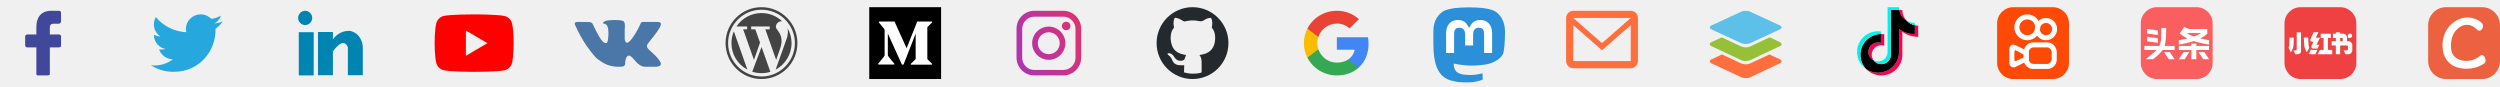
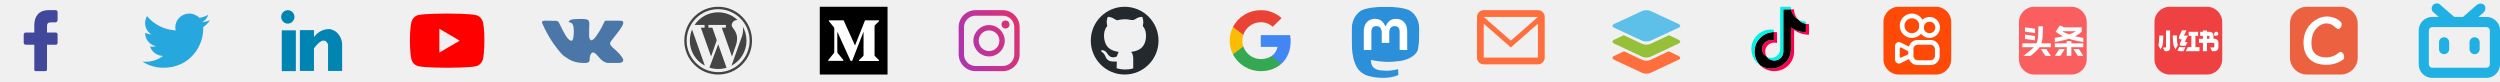
- <svg xmlns="http://www.w3.org/2000/svg" width="696" height="24" viewBox="0 0 696 24" fill="none">
+ <svg xmlns="http://www.w3.org/2000/svg" width="738" height="24" viewBox="0 0 738 24" fill="none">
  <path fill-rule="evenodd" clip-rule="evenodd" d="M484.778 21.52L476.527 17.66C475.824 17.323 475.824 16.802 476.527 16.496L479.4 15.148L484.747 17.66C485.45 17.997 486.581 17.997 487.253 17.66L492.6 15.148L495.473 16.496C496.176 16.833 496.176 17.354 495.473 17.66L487.222 21.52C486.581 21.827 485.45 21.827 484.778 21.52Z" fill="#FF6F3D" />
  <path fill-rule="evenodd" clip-rule="evenodd" d="M484.751 16.743L476.526 12.879C475.825 12.541 475.825 12.02 476.526 11.713L479.328 10.394L484.751 12.94C485.452 13.277 486.579 13.277 487.249 12.94L492.672 10.394L495.474 11.713C496.175 12.051 496.175 12.572 495.474 12.879L487.249 16.743C486.548 17.081 485.421 17.081 484.751 16.743Z" fill="#95C038" />
  <path fill-rule="evenodd" clip-rule="evenodd" d="M484.751 12.016L476.526 8.207C475.825 7.875 475.825 7.361 476.526 7.058L484.751 3.249C485.452 2.917 486.579 2.917 487.249 3.249L495.474 7.058C496.175 7.391 496.175 7.905 495.474 8.207L487.249 12.016C486.548 12.319 485.421 12.319 484.751 12.016Z" fill="#5DC0E8" />
  <path d="M529.613 8.859C530.855 9.735 532.376 10.251 534.019 10.251V7.129C533.708 7.129 533.398 7.097 533.093 7.033V9.491C531.451 9.491 529.93 8.975 528.688 8.099V14.47C528.688 17.657 526.071 20.24 522.844 20.24C521.64 20.24 520.521 19.881 519.591 19.264C520.652 20.335 522.132 21 523.769 21C526.996 21 529.613 18.417 529.613 15.229V8.859ZM530.754 5.709C530.12 5.024 529.703 4.14 529.613 3.162V2.76H528.736C528.957 4.003 529.71 5.065 530.754 5.709ZM521.632 16.818C521.278 16.359 521.086 15.798 521.087 15.22C521.087 13.763 522.283 12.581 523.76 12.581C524.035 12.581 524.309 12.622 524.571 12.704V9.513C524.264 9.471 523.955 9.454 523.646 9.46V11.944C523.384 11.862 523.11 11.82 522.835 11.821C521.358 11.821 520.162 13.003 520.162 14.46C520.162 15.491 520.76 16.384 521.632 16.818Z" fill="#FF004F" />
  <path d="M528.687 8.099C529.929 8.975 531.45 9.491 533.093 9.491V7.033C532.176 6.84 531.364 6.367 530.754 5.709C529.709 5.065 528.956 4.003 528.736 2.76H526.432V15.229C526.427 16.683 525.233 17.86 523.759 17.86C522.891 17.86 522.12 17.451 521.631 16.818C520.759 16.384 520.161 15.491 520.161 14.46C520.161 13.003 521.358 11.821 522.834 11.821C523.117 11.821 523.39 11.864 523.645 11.944V9.46C520.475 9.525 517.925 12.083 517.925 15.229C517.925 16.8 518.56 18.224 519.59 19.264C520.52 19.881 521.639 20.24 522.844 20.24C526.071 20.24 528.687 17.657 528.687 14.47V8.099Z" fill="black" />
  <path d="M533.093 7.033V6.369C532.266 6.37 531.456 6.141 530.754 5.709C531.375 6.38 532.193 6.843 533.093 7.033ZM528.736 2.76C528.715 2.641 528.699 2.522 528.687 2.402V2H525.507V14.469C525.502 15.923 524.308 17.1 522.834 17.1C522.402 17.1 521.993 16.999 521.632 16.818C522.12 17.451 522.891 17.86 523.76 17.86C525.233 17.86 526.428 16.683 526.433 15.229V2.76H528.736ZM523.646 9.46V8.753C523.38 8.717 523.112 8.699 522.844 8.699C519.616 8.699 517 11.283 517 14.469C517 16.467 518.028 18.228 519.591 19.264C518.56 18.224 517.925 16.8 517.925 15.229C517.925 12.083 520.475 9.525 523.646 9.46Z" fill="#00F2EA" />
  <path d="M571.5 2H560.5C558.015 2 556 4.015 556 6.5V17.5C556 19.985 558.015 22 560.5 22H571.5C573.985 22 576 19.985 576 17.5V6.5C576 4.015 573.985 2 571.5 2Z" fill="#FF4906" />
  <path fill-rule="evenodd" clip-rule="evenodd" d="M569.999 11.8C571.399 11.8 572.599 13 572.599 14.6V16.6C572.599 18 571.399 19.2 569.999 19.2H565.999C564.599 19.2 563.399 18 563.399 16.6V14.6C563.399 13 564.599 11.8 565.999 11.8H569.999ZM569.999 13.2H565.999C565.664 13.248 565.357 13.417 565.136 13.675C564.916 13.932 564.796 14.261 564.799 14.6V16.6C564.84 16.904 564.98 17.186 565.197 17.403C565.414 17.619 565.696 17.759 565.999 17.8H569.999C570.303 17.759 570.585 17.619 570.802 17.403C571.019 17.186 571.158 16.904 571.199 16.6V14.6C571.203 14.261 571.083 13.932 570.862 13.675C570.642 13.417 570.335 13.248 569.999 13.2Z" fill="white" />
  <path d="M564.4 4C564.873 4 565.341 4.093 565.777 4.274C566.214 4.455 566.611 4.72 566.945 5.054C567.28 5.389 567.545 5.786 567.726 6.222C567.907 6.659 568 7.127 568 7.6C568 8.073 567.907 8.541 567.726 8.978C567.545 9.414 567.28 9.811 566.945 10.146C566.611 10.48 566.214 10.745 565.777 10.926C565.341 11.107 564.873 11.2 564.4 11.2C563.445 11.2 562.529 10.821 561.854 10.146C561.179 9.47 560.8 8.555 560.8 7.6C560.8 6.645 561.179 5.73 561.854 5.054C562.529 4.379 563.445 4 564.4 4ZM564.4 5.4C563.816 5.4 563.257 5.632 562.844 6.044C562.432 6.457 562.2 7.017 562.2 7.6C562.2 8.183 562.432 8.743 562.844 9.156C563.257 9.568 563.816 9.8 564.4 9.8C564.983 9.8 565.543 9.568 565.955 9.156C566.368 8.743 566.6 8.183 566.6 7.6C566.6 7.017 566.368 6.457 565.955 6.044C565.543 5.632 564.983 5.4 564.4 5.4Z" fill="white" />
  <path d="M569.599 5C570.421 5 571.21 5.327 571.791 5.908C572.372 6.489 572.699 7.278 572.699 8.1C572.699 8.922 572.372 9.711 571.791 10.292C571.21 10.873 570.421 11.2 569.599 11.2C568.777 11.2 567.988 10.873 567.407 10.292C566.826 9.711 566.499 8.922 566.499 8.1C566.499 7.278 566.826 6.489 567.407 5.908C567.988 5.327 568.777 5 569.599 5ZM569.599 6.4C569.376 6.4 569.155 6.444 568.948 6.529C568.742 6.615 568.555 6.74 568.397 6.898C568.239 7.056 568.114 7.243 568.028 7.449C567.943 7.656 567.899 7.877 567.899 8.1C567.899 8.323 567.943 8.544 568.028 8.751C568.114 8.957 568.239 9.144 568.397 9.302C568.555 9.46 568.742 9.585 568.948 9.671C569.155 9.756 569.376 9.8 569.599 9.8C570.05 9.8 570.482 9.621 570.801 9.302C571.12 8.983 571.299 8.551 571.299 8.1C571.299 7.649 571.12 7.217 570.801 6.898C570.482 6.579 570.05 6.4 569.599 6.4Z" fill="white" />
  <path fill-rule="evenodd" clip-rule="evenodd" d="M560.599 12.4L561.199 12.6L564.799 14.4V16.8L561.199 18.6C561.005 18.715 560.782 18.773 560.556 18.767C560.33 18.761 560.11 18.691 559.922 18.566C559.734 18.441 559.585 18.265 559.493 18.058C559.4 17.852 559.368 17.624 559.399 17.4V13.6C559.399 13.282 559.526 12.976 559.751 12.751C559.976 12.526 560.281 12.4 560.599 12.4ZM560.999 14L560.799 14.4V16.8C560.839 16.869 560.898 16.925 560.969 16.961C561.04 16.997 561.12 17.01 561.199 17L563.399 16V15.2L561.199 14C561.134 13.983 561.065 13.983 560.999 14Z" fill="white" />
  <path d="M611.5 2H600.5C598.015 2 596 4.015 596 6.5V17.5C596 19.985 598.015 22 600.5 22H611.5C613.985 22 616 19.985 616 17.5V6.5C616 4.015 613.985 2 611.5 2Z" fill="#FB5E5F" />
  <path fill-rule="evenodd" clip-rule="evenodd" d="M601.737 7.783H603.071C603.041 10.211 602.994 11.662 602.626 12.784H605.406V13.928H602.07C601.538 14.722 600.714 15.456 599.429 16.487H597.32C597.401 16.432 597.481 16.367 597.553 16.309L597.587 16.281C598.892 15.266 599.782 14.564 600.387 13.928H597V12.784H601.202C601.671 11.77 601.697 10.332 601.737 7.783ZM600.748 9.75V8.477L597.773 8.066V9.338L600.748 9.75ZM597.773 10.226V11.499L600.748 11.91V10.637L597.773 10.226ZM610.089 12.784H606.58V13.928H610.089V16.5H611.463V13.928H614.986V12.784H611.463V12.141H610.089V12.784ZM609.354 8.066H613.291H614.519V9.39C614.134 9.72 613.556 10.197 612.553 10.698C613.253 10.872 614.062 11.038 615 11.19V12.411C613.191 12.126 611.815 11.785 610.753 11.434C609.678 11.795 608.317 12.136 606.58 12.411V11.19C607.491 11.042 608.281 10.881 608.967 10.713C608.231 10.348 607.756 10.009 607.394 9.75C607.354 9.721 607.059 9.496 606.914 9.386L606.819 9.326L608.087 7.5L609.354 8.066ZM612.807 9.21C612.362 9.5 611.733 9.837 610.792 10.173C609.853 9.837 609.217 9.5 608.753 9.21H612.807ZM604.099 14.494H602.484L603.779 16.5H605.406L604.099 14.494ZM612.089 14.494H613.704L614.998 16.5H613.384L612.089 14.494ZM609.502 14.494H607.887L606.593 16.5H608.208L609.502 14.494Z" fill="white" />
  <path d="M651.5 2H640.5C638.015 2 636 4.015 636 6.5V17.5C636 19.985 638.015 22 640.5 22H651.5C653.985 22 656 19.985 656 17.5V6.5C656 4.015 653.985 2 651.5 2Z" fill="#F04142" />
  <path fill-rule="evenodd" clip-rule="evenodd" d="M645.452 8.961L644.699 10.508H645.882L644.918 12.445H645.723L645.189 13.529H644.086C643.569 13.529 643.335 13.176 643.561 12.711L644.082 11.623H643.805C643.289 11.623 643.038 11.288 643.262 10.823L644.123 8.961L645.452 8.961ZM650.299 9.386H649.482V10.585H650.299V11.461H649.143V12.661H650.299V15.108H651.499V12.661H653.375C653.541 12.661 653.675 12.796 653.675 12.961V13.708C653.675 13.874 653.541 14.008 653.375 14.008H652.456L652.985 15.108H653.775C654.383 15.108 654.875 14.615 654.875 14.008V12.561C654.875 11.954 654.383 11.461 653.775 11.461H653.414V10.486C653.414 9.878 652.922 9.386 652.314 9.386H651.499V8.996H650.299V9.386ZM652.214 11.461V10.585H651.499V11.461H652.214ZM640.61 8.998V14.208C640.61 14.705 640.207 15.108 639.71 15.108H639.048L638.478 14.054H639.11C639.276 14.054 639.41 13.92 639.41 13.754V8.998H640.61ZM654.233 9.352C654.564 9.352 654.833 9.62 654.833 9.952C654.851 10.502 654.449 10.551 653.633 10.551V9.952C653.633 9.62 653.902 9.352 654.233 9.352ZM646.098 9.386H648.891V10.585H648.09V13.908H649.289V15.108H645.231L645.852 13.908H646.89V10.585H646.098V9.386ZM642.606 10.454L642.685 12.386C642.701 12.697 642.774 13.002 642.901 13.285L642.196 14.594L641.806 13.777C641.618 13.357 641.509 12.905 641.487 12.445L641.389 10.454H642.606ZM638.604 10.486L638.536 12.449C638.515 12.906 638.406 13.356 638.217 13.773L637.777 14.594L637.124 13.276C637.25 12.998 637.323 12.699 637.337 12.394L637.416 10.486H638.604ZM643.847 13.908C643.819 13.908 643.792 13.904 643.765 13.896L643.347 13.777L642.78 14.967C643.024 15.066 643.472 15.108 643.805 15.108H644.6L645.156 13.908H643.847Z" fill="white" />
  <path d="M691 2H681C678.239 2 676 4.239 676 7V17C676 19.761 678.239 22 681 22H691C693.762 22 696 19.761 696 17V7C696 4.239 693.762 2 691 2Z" fill="#EC6140" />
  <path fill-rule="evenodd" clip-rule="evenodd" d="M687.784 7.061C686.171 6.57 684.696 7.332 683.646 8.566C682.477 9.94 682.168 12.123 682.423 13.852C682.668 15.51 683.777 16.438 685.339 16.805C686.991 17.193 688.969 16.805 690.272 15.659C690.83 15.167 691.27 15.226 691.65 15.771C692.031 16.315 692.195 17.249 691.65 17.63C689.554 19.096 686.967 19.46 684.474 18.874C682.12 18.321 680.469 16.494 680.116 14.104C679.759 11.693 680.2 9.3 681.817 7.4C683.484 5.441 686.064 4.337 688.588 5.105C689.587 5.409 690.125 5.662 690.903 6.371C691.394 6.818 691.35 7.718 690.903 8.209C690.456 8.7 690.063 8.656 689.572 8.209C689.075 7.756 688.44 7.261 687.784 7.061Z" fill="white" />
  <path d="M183.866 17.279C183.866 17.279 183.784 17.168 183.767 17.137C183.371 16.43 182.579 15.534 181.39 14.496L181.341 14.449C180.796 13.978 180.449 13.648 180.35 13.459C180.103 13.129 180.053 12.799 180.152 12.516C180.251 12.28 180.648 11.761 181.291 10.96C181.638 10.535 181.885 10.205 182.083 9.969C183.519 8.13 184.163 6.998 183.965 6.479L183.866 6.338C183.816 6.243 183.668 6.196 183.47 6.149C183.272 6.102 182.975 6.102 182.678 6.102H179.063C179.014 6.102 178.915 6.102 178.815 6.102C178.716 6.102 178.667 6.149 178.667 6.149L178.465 6.333C178.465 6.333 178.25 6.749 178.215 6.833C177.819 7.776 177.429 8.413 176.934 9.262C176.637 9.733 176.34 10.158 176.092 10.535C175.845 10.912 175.597 11.148 175.448 11.337C175.25 11.525 175.102 11.667 174.953 11.761C174.805 11.855 174.706 11.903 174.607 11.903C174.508 11.903 174.458 11.855 174.409 11.855C174.31 11.761 174.211 11.667 174.112 11.572C174.062 11.431 174.013 11.29 173.963 11.101C173.914 10.912 173.914 10.771 173.914 10.629C173.914 10.488 173.914 10.299 173.914 10.063C173.914 9.828 173.914 9.639 173.914 9.545C173.914 9.262 173.914 8.932 173.914 8.554C173.914 8.224 173.914 7.941 173.963 7.705C173.963 7.517 173.963 7.281 173.963 7.045C173.963 6.809 173.963 6.621 173.914 6.526C173.864 6.385 173.864 6.291 173.765 6.149C173.715 6.008 173.616 5.913 173.517 5.866C173.418 5.819 173.27 5.725 173.121 5.725C172.676 5.63 172.131 5.583 171.438 5.583C169.903 5.583 168.913 5.678 168.467 5.866C168.269 5.961 168.12 6.055 167.972 6.243C167.823 6.432 167.823 6.526 167.922 6.526C168.417 6.621 168.764 6.762 168.962 7.045L169.061 7.187C169.111 7.281 169.16 7.47 169.259 7.753C169.309 8.036 169.358 8.319 169.358 8.601C169.408 9.167 169.408 9.686 169.358 10.111C169.309 10.535 169.259 10.865 169.259 11.054C169.259 11.242 169.16 11.478 169.111 11.62C169.012 11.761 168.962 11.855 168.962 11.903C168.913 11.95 168.913 11.95 168.913 11.95C168.814 11.997 168.715 11.997 168.566 11.997C168.467 11.997 168.318 11.95 168.12 11.808C167.972 11.714 167.774 11.525 167.625 11.337C167.427 11.148 167.229 10.865 167.031 10.535C166.783 10.205 166.585 9.78 166.338 9.309L166.14 8.979C165.991 8.743 165.843 8.413 165.645 7.988C165.447 7.564 165.249 7.14 165.05 6.762C165.001 6.574 164.902 6.479 164.753 6.385L164.704 6.338C164.654 6.291 164.605 6.291 164.506 6.243C164.407 6.196 164.308 6.196 164.209 6.149L160.792 6.102C160.446 6.102 160.198 6.196 160.099 6.338L160.05 6.432C160 6.479 160 6.526 160 6.621C160 6.715 160.05 6.809 160.099 6.951C160.594 8.083 161.139 9.167 161.733 10.205C162.327 11.242 162.822 12.091 163.268 12.704C163.714 13.318 164.159 13.931 164.605 14.496C165.05 15.062 165.348 15.44 165.496 15.581C165.645 15.723 165.744 15.864 165.843 15.958L166.14 16.241C166.338 16.43 166.635 16.666 167.031 16.902C167.427 17.185 167.823 17.42 168.318 17.703C168.764 17.939 169.358 18.175 169.952 18.316C170.596 18.458 171.25 18.583 172 18.583H172.715C173.715 18.583 173.816 18.272 173.965 18.083C173.965 18.083 174.062 17.904 174.062 17.743C174.062 17.704 174.062 17.75 174.062 17.609C174.062 17.279 174.062 16.949 174.161 16.666C174.211 16.383 174.31 16.194 174.359 16.053C174.458 15.911 174.508 15.817 174.607 15.723C174.706 15.628 174.755 15.581 174.805 15.534C174.854 15.534 174.904 15.487 174.904 15.487C175.102 15.44 175.349 15.487 175.597 15.675C175.845 15.864 176.142 16.1 176.34 16.383C176.587 16.666 176.884 16.949 177.181 17.326C177.528 17.656 177.825 17.939 178.073 18.081L178.32 18.222C178.469 18.316 178.716 18.411 178.964 18.505C179.215 18.583 179.465 18.583 179.715 18.583H182.715C183.012 18.583 183.42 18.458 183.618 18.364C183.767 18.293 183.866 18.175 183.915 18.034C183.965 17.892 183.99 17.68 183.965 17.583C183.94 17.487 183.866 17.279 183.866 17.279Z" fill="#4A76A8" />
  <path d="M16.375 3H14.25C11.562 3 10.125 4.74 10.125 7.44V9.6H7.625C7.438 9.6 7 9.72 7 10.2V12.6C7 13.02 7.312 13.2 7.625 13.2H10.125V20.64C10.125 20.82 10.312 21 10.5 21H13.312C13.5 21 13.875 20.88 13.875 20.7V13.2H16.375C16.875 13.2 17 12.96 17 12.6V10.2C17 10.08 17 9.6 16.375 9.6H13.875V7.8C13.875 6.96 14.125 6.6 15.062 6.6H16.375C16.75 6.6 17 6.18 17 6V3.6C17 3.18 16.75 3 16.375 3Z" fill="#41479B" />
  <path d="M262 2H242V22H262V2Z" fill="black" />
  <path d="M258.303 7.41L259.5 6.253V6H255.354L252.399 13.432L249.037 6H244.689V6.253L246.087 7.954C246.224 8.08 246.295 8.264 246.277 8.449V15.133C246.32 15.373 246.242 15.621 246.075 15.796L244.5 17.725V17.975H248.966V17.721L247.391 15.796C247.22 15.62 247.139 15.377 247.174 15.133V9.351L251.094 17.978H251.549L254.92 9.351V16.223C254.92 16.405 254.92 16.442 254.802 16.561L253.59 17.746V18H259.472V17.747L258.304 16.59C258.201 16.512 258.148 16.381 258.17 16.253V7.748C258.148 7.619 258.201 7.488 258.303 7.41Z" fill="white" />
  <path d="M207.999 8.172H206.895L209.906 16.684L211.592 11.867L210.285 8.172H209.119V7.361H214.28V8.172H213.071L216.082 16.684L217.165 13.591C218.585 9.628 216.001 8.394 216.001 7.509C216.001 6.625 216.718 5.908 217.602 5.908C217.65 5.908 217.697 5.911 217.742 5.915C216.244 4.5 214.223 3.633 212 3.633C209.095 3.633 206.536 5.114 205.036 7.361H207.999V8.172Z" fill="#444444" />
  <path d="M203.633 12C203.633 15.204 205.433 17.986 208.077 19.392L204.301 8.718C203.871 9.726 203.633 10.835 203.633 12Z" fill="#444444" />
  <path d="M219.282 7.877C219.402 8.582 219.365 9.374 219.182 10.169H219.215L219.089 10.53C219.014 10.791 218.919 11.058 218.812 11.321L215.933 19.387C218.571 17.979 220.367 15.199 220.367 12C220.367 10.501 219.972 9.094 219.282 7.877Z" fill="#444444" />
  <path d="M209.419 19.961C210.232 20.224 211.099 20.367 212 20.367C212.859 20.367 213.688 20.238 214.468 19.997L212.02 13.079L209.419 19.961Z" fill="#444444" />
  <path d="M219.071 4.929C217.182 3.04 214.671 2 212 2C209.329 2 206.818 3.04 204.929 4.929C203.04 6.818 202 9.329 202 12C202 14.671 203.04 17.182 204.929 19.071C206.818 20.96 209.329 22 212 22C214.671 22 217.182 20.96 219.071 19.071C220.96 17.182 222 14.671 222 12C222 9.329 220.96 6.818 219.071 4.929ZM212 21.295C206.875 21.295 202.705 17.125 202.705 12C202.705 6.875 206.875 2.705 212 2.705C217.125 2.705 221.294 6.875 221.294 12C221.294 17.125 217.125 21.295 212 21.295Z" fill="#444444" />
  <path fill-rule="evenodd" clip-rule="evenodd" d="M140.608 4.489C141.55 4.753 142.293 5.525 142.547 6.504C143.018 8.292 143 12.019 143 12.019C143 12.019 143 15.727 142.547 17.515C142.293 18.494 141.55 19.266 140.608 19.529C138.886 20 132 20 132 20C132 20 125.132 20 123.392 19.511C122.45 19.247 121.707 18.475 121.453 17.496C121 15.727 121 12 121 12C121 12 121 8.292 121.453 6.504C121.707 5.525 122.468 4.734 123.392 4.471C125.114 4 132 4 132 4C132 4 138.886 4 140.608 4.489ZM135.702 12.011L129.703 15.529V8.493L135.702 12.011Z" fill="#FF0000" />
  <path d="M83.178 8.96V21H87.337V8.96H83.178ZM98.03 8.779C97.97 8.779 97.97 8.779 97.911 8.719C97.852 8.719 97.792 8.719 97.733 8.659C97.495 8.599 97.257 8.599 97.02 8.599C94.644 8.599 93.158 10.284 92.683 10.947V8.9H88.525V20.94H92.683V14.318C92.683 14.318 95.535 9.983 96.842 13.114C96.842 15.883 96.842 20.94 96.842 20.94H101V13.114C101 11.308 99.752 9.261 98.03 8.779ZM84.96 6.973C86.03 6.973 86.921 6.07 86.921 4.987C86.921 3.903 86.03 3 84.96 3C83.891 3 83 3.903 83 4.987C83 6.07 83.891 6.973 84.96 6.973Z" fill="#0084B1" />
  <path d="M59.994 8C59.994 8.171 59.994 8.343 59.994 8.514C59.994 13.829 55.872 20 48.295 20C45.955 20 43.783 19.314 42 18.171C42.334 18.229 42.669 18.229 43.003 18.229C44.953 18.229 46.68 17.6 48.128 16.514C46.345 16.457 44.785 15.314 44.284 13.714C44.507 13.771 44.785 13.771 45.064 13.771C45.454 13.771 45.788 13.714 46.123 13.657C44.228 13.314 42.836 11.657 42.836 9.714V9.657C43.393 9.943 44.006 10.114 44.674 10.171C43.56 9.429 42.836 8.229 42.836 6.8C42.836 6.057 43.059 5.371 43.393 4.743C45.398 7.2 48.462 8.8 51.861 8.971C51.805 8.686 51.749 8.343 51.749 8.057C51.749 5.829 53.588 4 55.872 4C57.042 4 58.1 4.514 58.88 5.257C59.827 5.143 60.719 4.8 61.499 4.343C61.164 5.314 60.551 6.057 59.66 6.571C60.496 6.457 61.276 6.286 62 5.943C61.499 6.743 60.83 7.429 59.994 8Z" fill="#26A8DE" />
-   <path d="M296.034 3H287.966C285.201 3 283 5.257 283 7.966V16.035C283 18.799 285.257 21 287.966 21H296.034C298.799 21 301 18.743 301 16.035V8.022C301 5.257 298.743 3 296.034 3ZM299.42 16.091C299.42 17.953 297.897 19.477 296.034 19.477H287.966C286.103 19.477 284.58 17.953 284.58 16.091V8.022C284.58 6.16 286.103 4.636 287.966 4.636H296.034C297.897 4.636 299.42 6.16 299.42 8.022V16.091Z" fill="url(#paint0_linear_246_4523)" />
-   <path d="M291.972 7.401C289.433 7.401 287.345 9.489 287.345 12.028C287.345 14.567 289.433 16.655 291.972 16.655C294.511 16.655 296.599 14.567 296.599 12.028C296.599 9.489 294.511 7.401 291.972 7.401ZM291.972 15.075C290.279 15.075 288.925 13.721 288.925 12.028C288.925 10.335 290.279 8.981 291.972 8.981C293.665 8.981 295.019 10.335 295.019 12.028C295.019 13.721 293.665 15.075 291.972 15.075Z" fill="url(#paint1_linear_246_4523)" />
-   <path d="M296.824 6.047C296.542 6.047 296.204 6.16 295.978 6.386C295.752 6.611 295.64 6.894 295.64 7.232C295.64 7.514 295.752 7.853 295.978 8.078C296.204 8.304 296.486 8.417 296.824 8.417C297.107 8.417 297.445 8.304 297.671 8.078C297.897 7.853 298.009 7.571 298.009 7.232C298.009 6.95 297.897 6.611 297.671 6.386C297.445 6.16 297.107 6.047 296.824 6.047Z" fill="url(#paint2_linear_246_4523)" />
+   <path d="M296.034 3H287.966C285.201 3 283 5.257 283 7.966V16.035C283 18.799 285.257 21 287.966 21H296.034C298.799 21 301 18.743 301 16.035V8.022C301 5.257 298.743 3 296.034 3ZM299.42 16.091C299.42 17.953 297.897 19.477 296.034 19.477H287.966C286.103 19.477 284.58 17.953 284.58 16.091V8.022C284.58 6.16 286.103 4.636 287.966 4.636H296.034C297.897 4.636 299.42 6.16 299.42 8.022V16.091Z" fill="url(#paint0_linear_106_665)" />
+   <path d="M291.972 7.401C289.433 7.401 287.345 9.489 287.345 12.028C287.345 14.567 289.433 16.655 291.972 16.655C294.511 16.655 296.599 14.567 296.599 12.028C296.599 9.489 294.511 7.401 291.972 7.401ZM291.972 15.075C290.279 15.075 288.925 13.721 288.925 12.028C288.925 10.335 290.279 8.981 291.972 8.981C293.665 8.981 295.019 10.335 295.019 12.028C295.019 13.721 293.665 15.075 291.972 15.075Z" fill="url(#paint1_linear_106_665)" />
+   <path d="M296.824 6.047C296.542 6.047 296.204 6.16 295.978 6.386C295.752 6.611 295.64 6.894 295.64 7.232C295.64 7.514 295.752 7.853 295.978 8.078C296.204 8.304 296.486 8.417 296.824 8.417C297.107 8.417 297.445 8.304 297.671 8.078C297.897 7.853 298.009 7.571 298.009 7.232C298.009 6.95 297.897 6.611 297.671 6.386C297.445 6.16 297.107 6.047 296.824 6.047Z" fill="url(#paint2_linear_106_665)" />
  <path fill-rule="evenodd" clip-rule="evenodd" d="M332 22C337.523 22 342 17.523 342 12C342 6.477 337.523 2 332 2C326.477 2 322 6.477 322 12C322 17.523 326.477 22 332 22ZM334.532 17.688C334.52 18.42 334.527 19.416 334.532 20.148C333.924 20.481 332.42 20.518 332.014 20.518C332.014 20.518 330.91 20.527 329.63 20.148C329.658 19.504 329.685 18.725 329.685 18.158C329.53 18.158 329.38 18.162 329.232 18.165C328.919 18.171 328.617 18.178 328.318 18.153C327.416 18.073 326.722 17.666 326.365 16.753C326.137 16.171 325.793 15.678 325.264 15.332C325.177 15.277 325.119 15.174 325.061 15.071C325.034 15.024 325.006 14.976 324.977 14.933C325.035 14.917 325.092 14.901 325.15 14.885C325.259 14.854 325.369 14.823 325.478 14.793C325.49 14.791 325.503 14.796 325.517 14.8C325.523 14.802 325.53 14.804 325.537 14.805C326.162 14.921 326.581 15.32 326.907 15.853C327.518 16.854 328.436 17.169 329.503 16.741C329.588 16.708 329.691 16.642 329.723 16.564C329.846 16.261 329.959 15.955 330.076 15.638C330.116 15.528 330.157 15.418 330.198 15.305L330.196 15.305L330.197 15.304C330.117 15.29 330.038 15.277 329.959 15.264C329.849 15.246 329.74 15.227 329.63 15.206C328.541 14.993 327.561 14.582 326.823 13.669C325.873 12.495 325.363 9.427 326.772 7.804C326.835 7.731 326.862 7.574 326.836 7.476C326.655 6.803 326.673 6.134 326.85 5.464C326.991 4.933 327.037 4.906 327.569 5.013C328.256 5.153 328.852 5.504 329.448 5.864C329.58 5.944 329.773 5.991 329.917 5.956C331.187 5.652 332.467 5.566 333.74 5.862C334.318 5.999 334.77 5.925 335.257 5.588C335.761 5.24 336.334 5.013 336.958 4.977C337.136 4.965 337.232 5.023 337.29 5.209C337.524 5.954 337.582 6.699 337.381 7.462C337.356 7.556 337.358 7.703 337.413 7.768C338.166 8.691 338.369 9.765 338.296 10.936C338.155 13.236 337.05 14.623 334.923 15.127C334.702 15.18 334.477 15.219 334.238 15.26C334.13 15.279 334.019 15.298 333.905 15.32C334.525 16.014 334.544 16.846 334.532 17.688Z" fill="#24292E" />
-   <mask id="mask0_246_4523" style="mask-type:luminance" maskUnits="userSpaceOnUse" x="399" y="2" width="20" height="21">
+   <mask id="mask0_106_665" style="mask-type:luminance" maskUnits="userSpaceOnUse" x="399" y="2" width="20" height="21">
    <path d="M419 2H399V23H419V2Z" fill="white" />
  </mask>
-   <g mask="url(#mask0_246_4523)">
+   <g mask="url(#mask0_106_665)">
    <path d="M418.574 14.589C418.28 16.071 415.941 17.692 413.255 18.006C411.854 18.17 410.474 18.32 409.004 18.254C406.598 18.146 404.7 17.692 404.7 17.692C404.7 17.921 404.715 18.14 404.744 18.344C405.056 20.669 407.097 20.808 409.031 20.873C410.982 20.938 412.72 20.402 412.72 20.402L412.8 22.13C412.8 22.13 411.435 22.848 409.004 22.98C407.663 23.052 405.998 22.947 404.059 22.444C399.853 21.354 399.13 16.963 399.019 12.508C398.986 11.185 399.006 9.938 399.006 8.895C399.006 4.339 402.054 3.004 402.054 3.004C403.59 2.313 406.227 2.022 408.968 2H409.036C411.777 2.022 414.415 2.313 415.952 3.004C415.952 3.004 418.999 4.339 418.999 8.895C418.999 8.895 419.037 12.256 418.574 14.589Z" fill="#2B90D9" />
    <path d="M415.404 9.248V14.764H413.173V9.41C413.173 8.282 412.688 7.709 411.719 7.709C410.646 7.709 410.109 8.388 410.109 9.732V12.662H407.891V9.732C407.891 8.388 407.353 7.709 406.281 7.709C405.311 7.709 404.826 8.282 404.826 9.41V14.764H402.595V9.248C402.595 8.121 402.888 7.225 403.477 6.562C404.084 5.899 404.879 5.56 405.866 5.56C407.008 5.56 407.872 5.989 408.444 6.849L409 7.762L409.556 6.849C410.127 5.989 410.992 5.56 412.134 5.56C413.121 5.56 413.916 5.899 414.523 6.562C415.111 7.225 415.404 8.121 415.404 9.248Z" fill="white" />
  </g>
  <path d="M381 12.207C381 11.595 380.95 10.98 380.842 10.378H372.181V13.844H377.14C376.935 14.961 376.273 15.95 375.305 16.579V18.827H378.264C380.001 17.26 381 14.945 381 12.207Z" fill="#4285F4" />
  <path d="M372.181 21C374.657 21 376.745 20.203 378.267 18.827L375.308 16.579C374.485 17.128 373.422 17.438 372.184 17.438C369.788 17.438 367.757 15.854 367.029 13.725H363.975V16.043C365.534 19.082 368.709 21 372.181 21Z" fill="#34A853" />
  <path d="M367.025 13.725C366.641 12.607 366.641 11.396 367.025 10.279V7.96H363.975C362.673 10.504 362.673 13.5 363.975 16.043L367.025 13.725Z" fill="#FBBC04" />
  <path d="M372.181 6.562C373.49 6.542 374.755 7.025 375.703 7.911L378.324 5.341C376.664 3.814 374.461 2.974 372.181 3C368.709 3 365.534 4.918 363.975 7.961L367.025 10.279C367.751 8.146 369.785 6.562 372.181 6.562Z" fill="#EA4335" />
  <path d="M454 3H438C436.9 3 436.01 3.9 436.01 5L436 17C436 18.1 436.9 19 438 19H454C455.1 19 456 18.1 456 17V5C456 3.9 455.1 3 454 3ZM454 17H438V7L446 14L454 7V17ZM446 12L438 5H454L446 12Z" fill="#FF6F3D" />
+   <path fill-rule="evenodd" clip-rule="evenodd" d="M718 4.994H734C736.209 4.994 738 6.785 738 8.994V18.994C738 21.203 736.209 22.994 734 22.994H718C715.791 22.994 714 21.203 714 18.994V8.994C714 6.785 715.791 4.994 718 4.994ZM718 7.994C717.448 7.994 717 8.442 717 8.994V18.994C717 19.546 717.448 19.994 718 19.994H734C734.552 19.994 735 19.546 735 18.994V8.994C735 8.442 734.552 7.994 734 7.994H718Z" fill="#20B0E3" />
+   <path d="M720 12.494C720 11.666 720.672 10.994 721.5 10.994C722.328 10.994 723 11.666 723 12.494V14.494C723 15.322 722.328 15.994 721.5 15.994C720.672 15.994 720 15.322 720 14.494V12.494Z" fill="#20B0E3" />
+   <path d="M718.349 3.632C717.724 3.089 717.657 2.141 718.201 1.516C718.744 0.891 719.692 0.824 720.317 1.368L724.803 5.267C725.428 5.811 725.494 6.758 724.951 7.383C724.407 8.009 723.46 8.075 722.835 7.531L718.349 3.632Z" fill="#20B0E3" />
+   <path d="M733.011 3.815C733.756 3.167 733.92 2.135 733.376 1.51C732.833 0.885 731.788 0.903 731.043 1.55L727.291 4.812C726.546 5.46 726.382 6.492 726.926 7.117C727.469 7.742 728.514 7.724 729.259 7.076L733.011 3.815Z" fill="#20B0E3" />
+   <path d="M729 12.494C729 11.666 729.672 10.994 730.5 10.994C731.328 10.994 732 11.666 732 12.494V14.494C732 15.322 731.328 15.994 730.5 15.994C729.672 15.994 729 15.322 729 14.494V12.494Z" fill="#20B0E3" />
  <defs>
-     <linearGradient id="paint0_linear_246_4523" x1="301.017" y1="5.132" x2="282.979" y2="11.198" gradientUnits="userSpaceOnUse">
+     <linearGradient id="paint0_linear_106_665" x1="301.017" y1="5.132" x2="282.979" y2="11.198" gradientUnits="userSpaceOnUse">
      <stop stop-color="#E0316D" />
      <stop offset="1" stop-color="#B034AE" />
    </linearGradient>
-     <linearGradient id="paint1_linear_246_4523" x1="301.017" y1="5.132" x2="282.979" y2="11.198" gradientUnits="userSpaceOnUse">
+     <linearGradient id="paint1_linear_106_665" x1="301.017" y1="5.132" x2="282.979" y2="11.198" gradientUnits="userSpaceOnUse">
      <stop stop-color="#E0316D" />
      <stop offset="1" stop-color="#B034AE" />
    </linearGradient>
-     <linearGradient id="paint2_linear_246_4523" x1="301.017" y1="5.132" x2="282.979" y2="11.198" gradientUnits="userSpaceOnUse">
+     <linearGradient id="paint2_linear_106_665" x1="301.017" y1="5.132" x2="282.979" y2="11.198" gradientUnits="userSpaceOnUse">
      <stop stop-color="#E0316D" />
      <stop offset="1" stop-color="#B034AE" />
    </linearGradient>
  </defs>
</svg>
